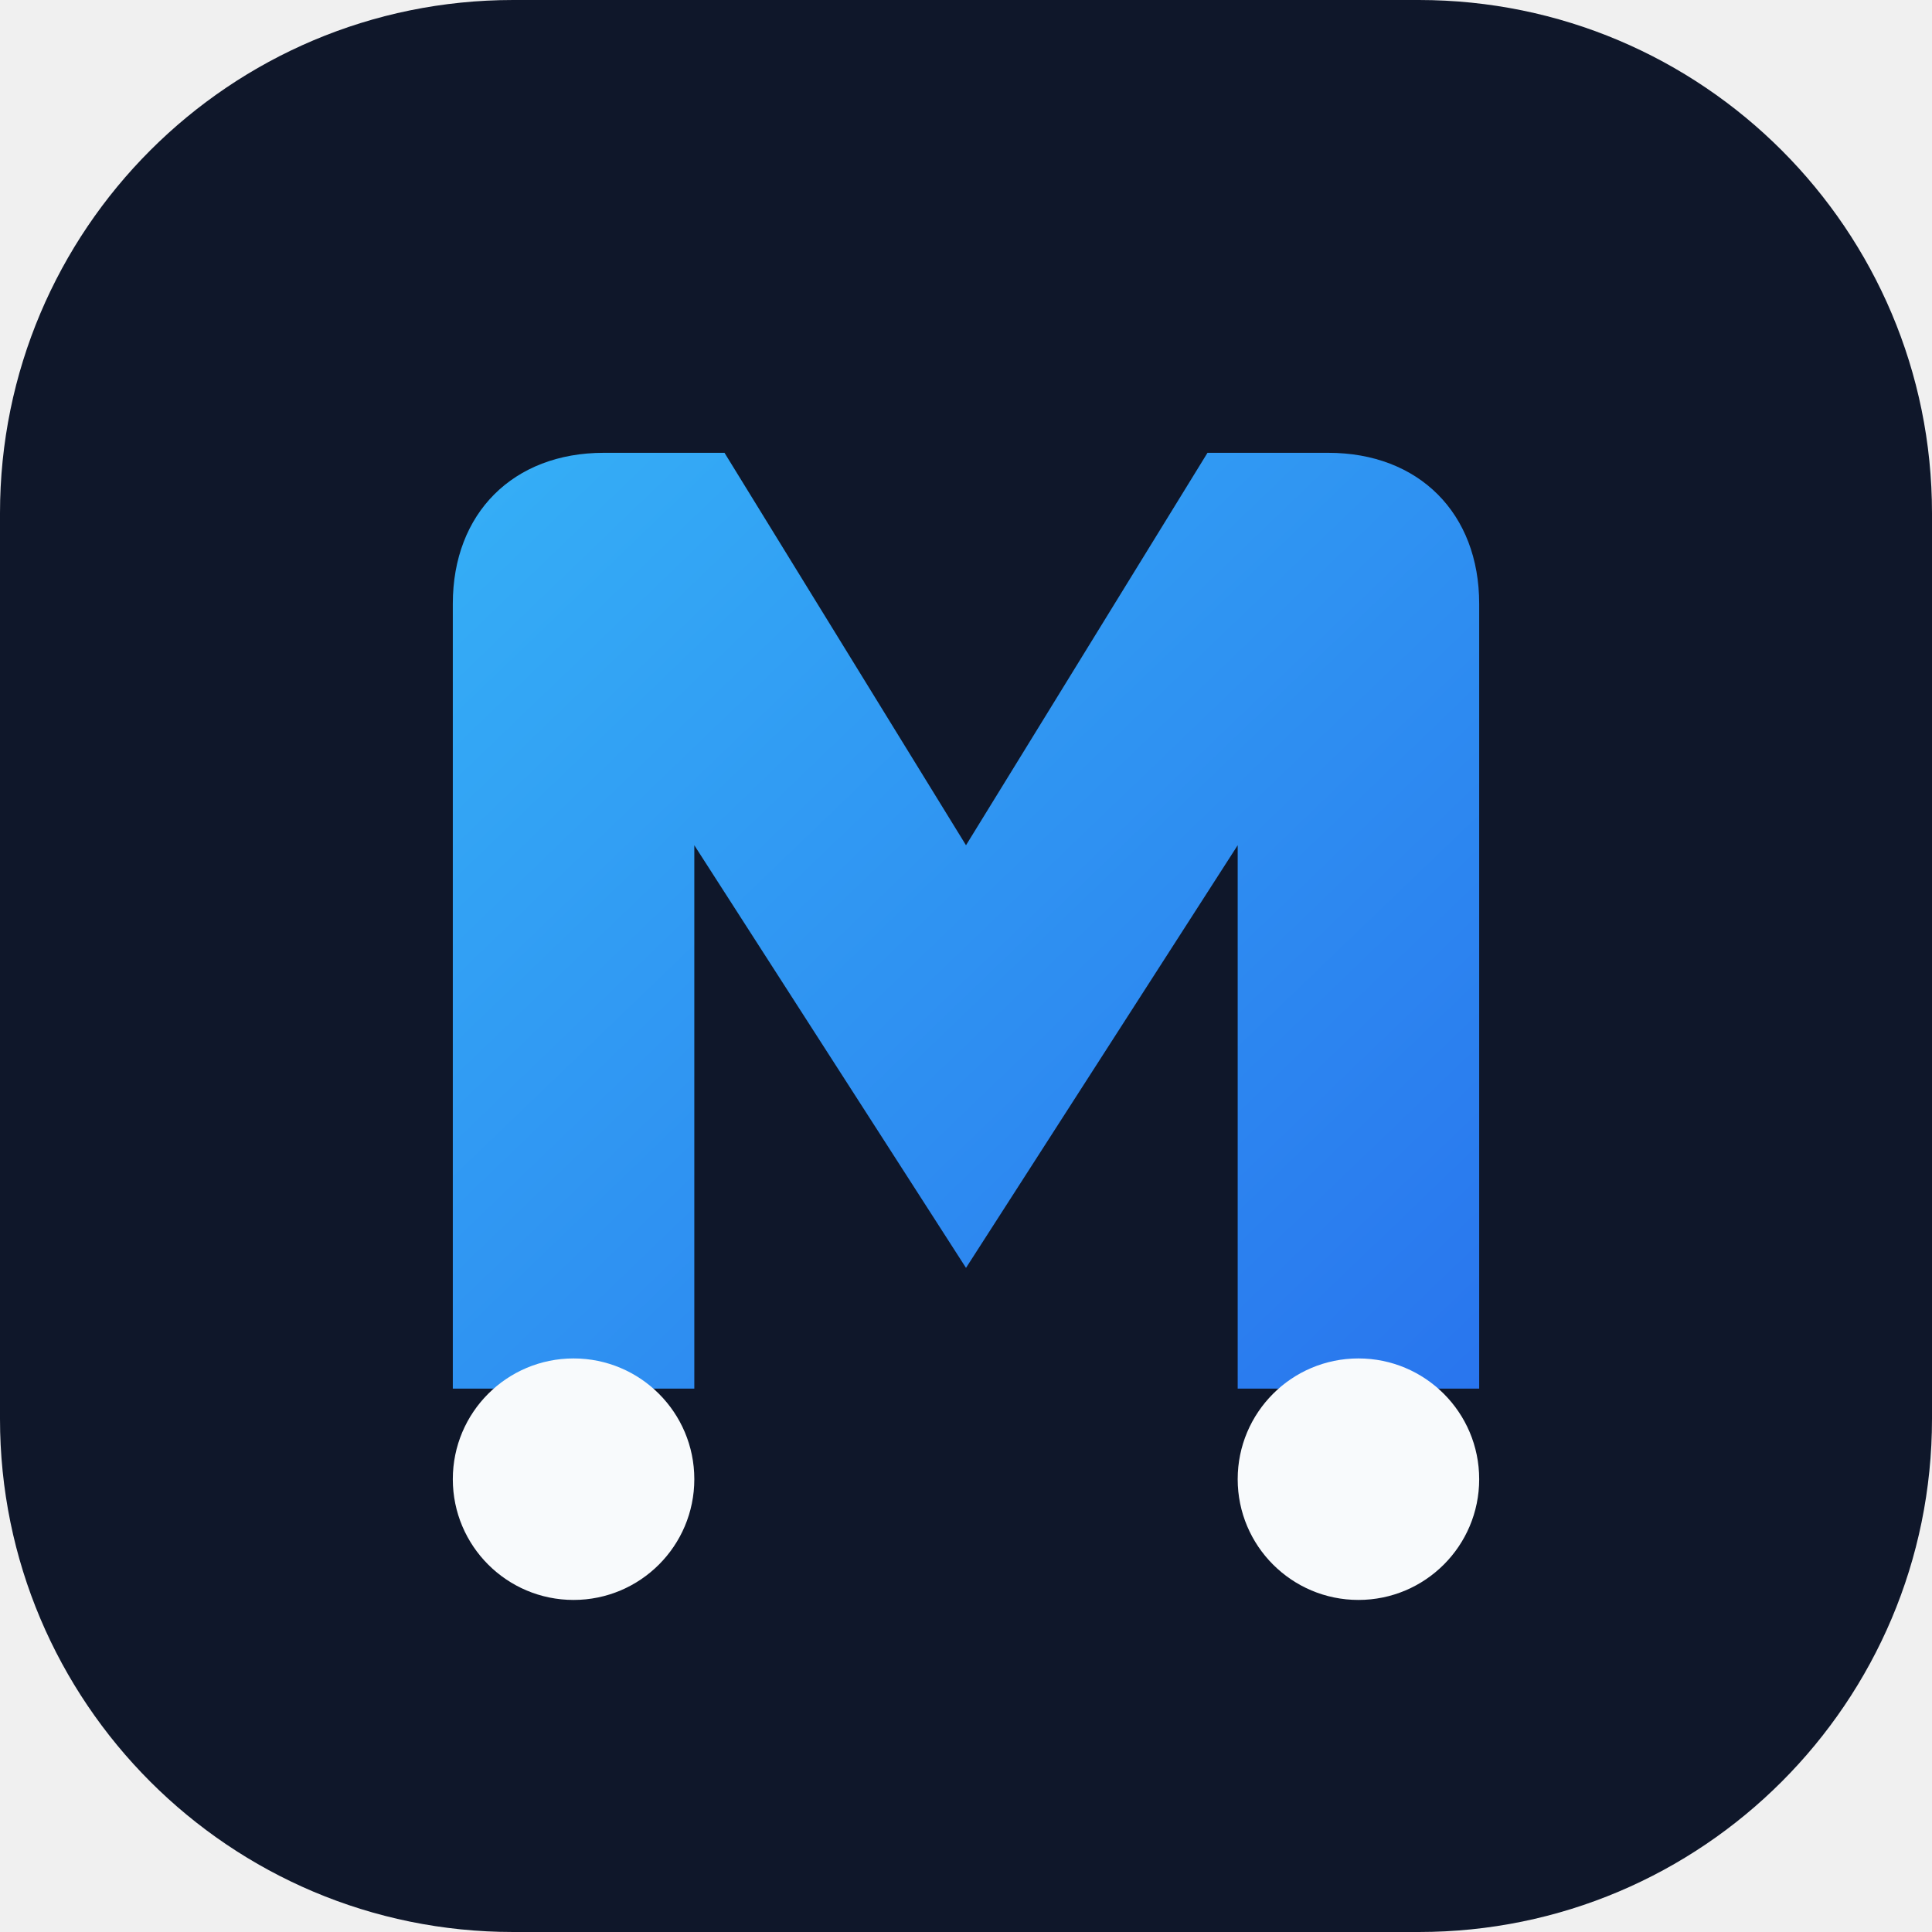
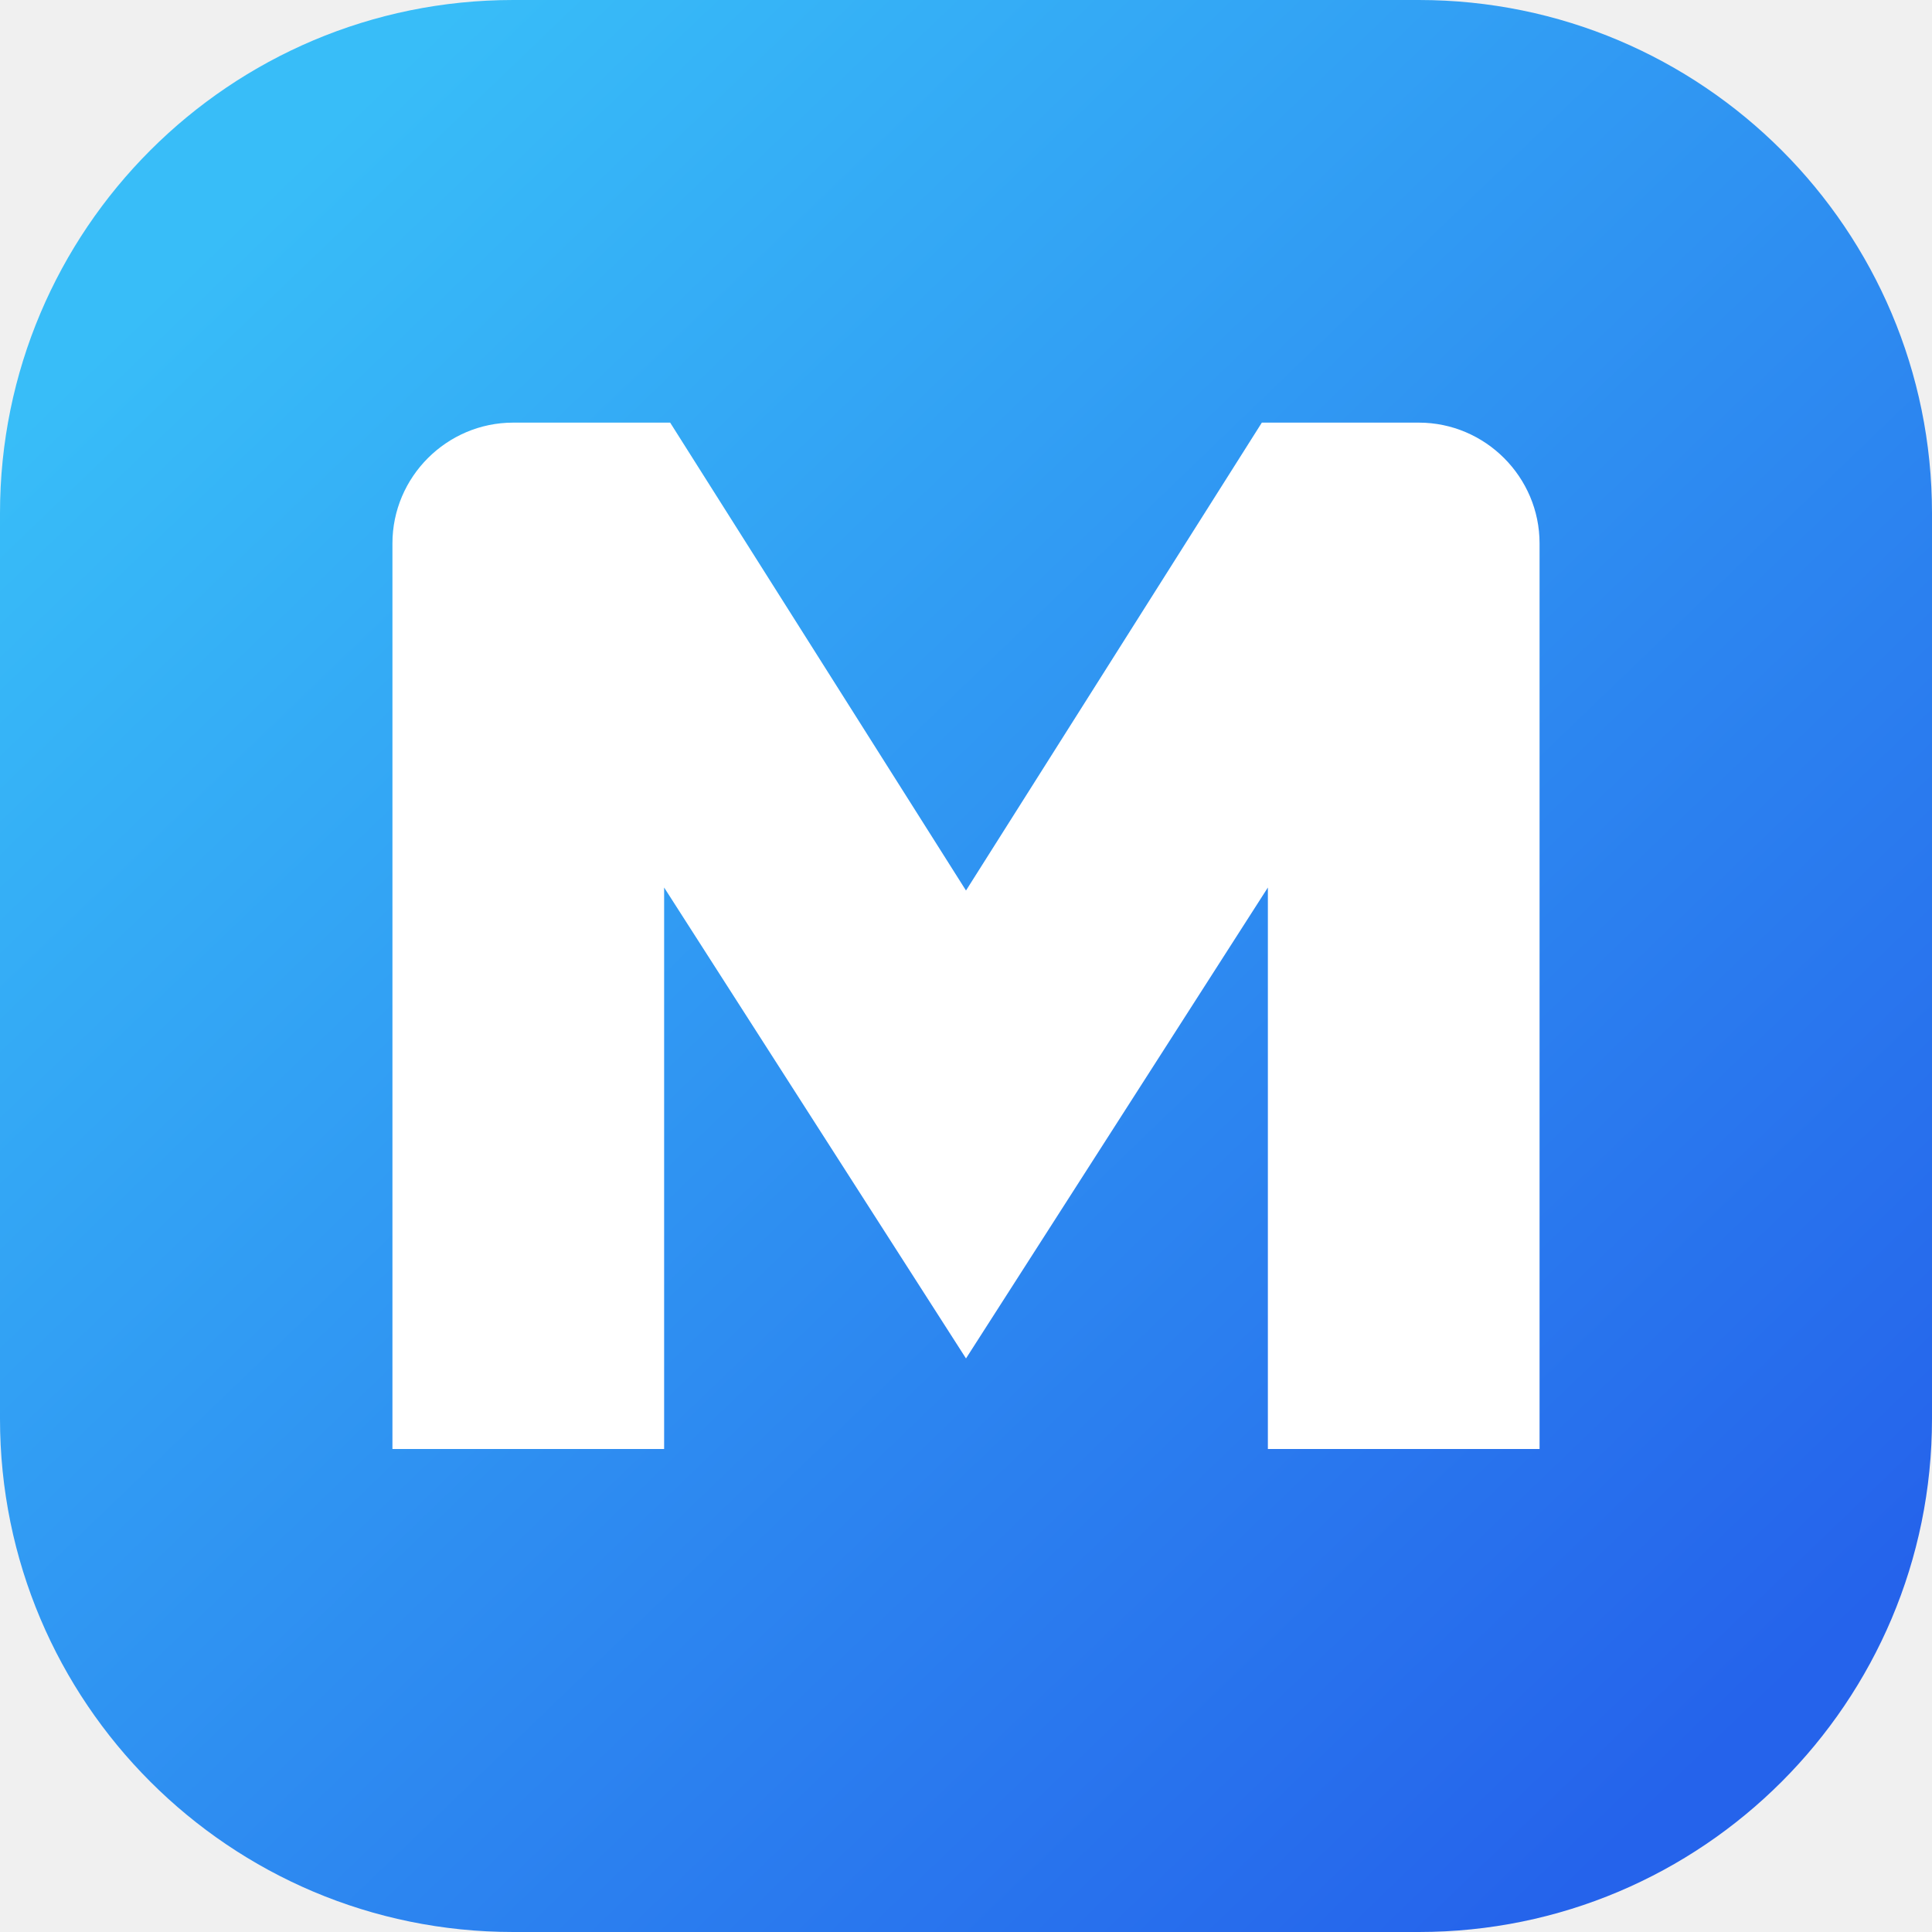
<svg xmlns="http://www.w3.org/2000/svg" viewBox="0 0 64 64" role="img" aria-labelledby="title">
  <defs>
    <linearGradient id="background" x1="8" y1="7" x2="57" y2="58" gradientUnits="userSpaceOnUse">
      <stop stop-color="#38bdf8" />
      <stop offset="1" stop-color="#2563eb" />
    </linearGradient>
  </defs>
-   <rect width="64" height="64" rx="17" fill="#0f172a" />
-   <path d="M15 46V20c0-3 2-5 5-5h4l8 13 8-13h4c3 0 5 2 5 5v26h-8V28l-9 14-9-14v18z" fill="url(#background)" />
-   <circle cx="19" cy="49" r="4" fill="#f8fafc" />
-   <circle cx="45" cy="49" r="4" fill="#f8fafc" />
+   <rect width="64" height="64" rx="17" fill="url(#background)" />
+   <path d="M13 48V18c0-2.2 1.8-4 4-4h5.2L32 29.5 41.8 14H47c2.2 0 4 1.8 4 4v30h-9V29.4L32 45 22 29.4V48z" fill="#fff" />
</svg>
